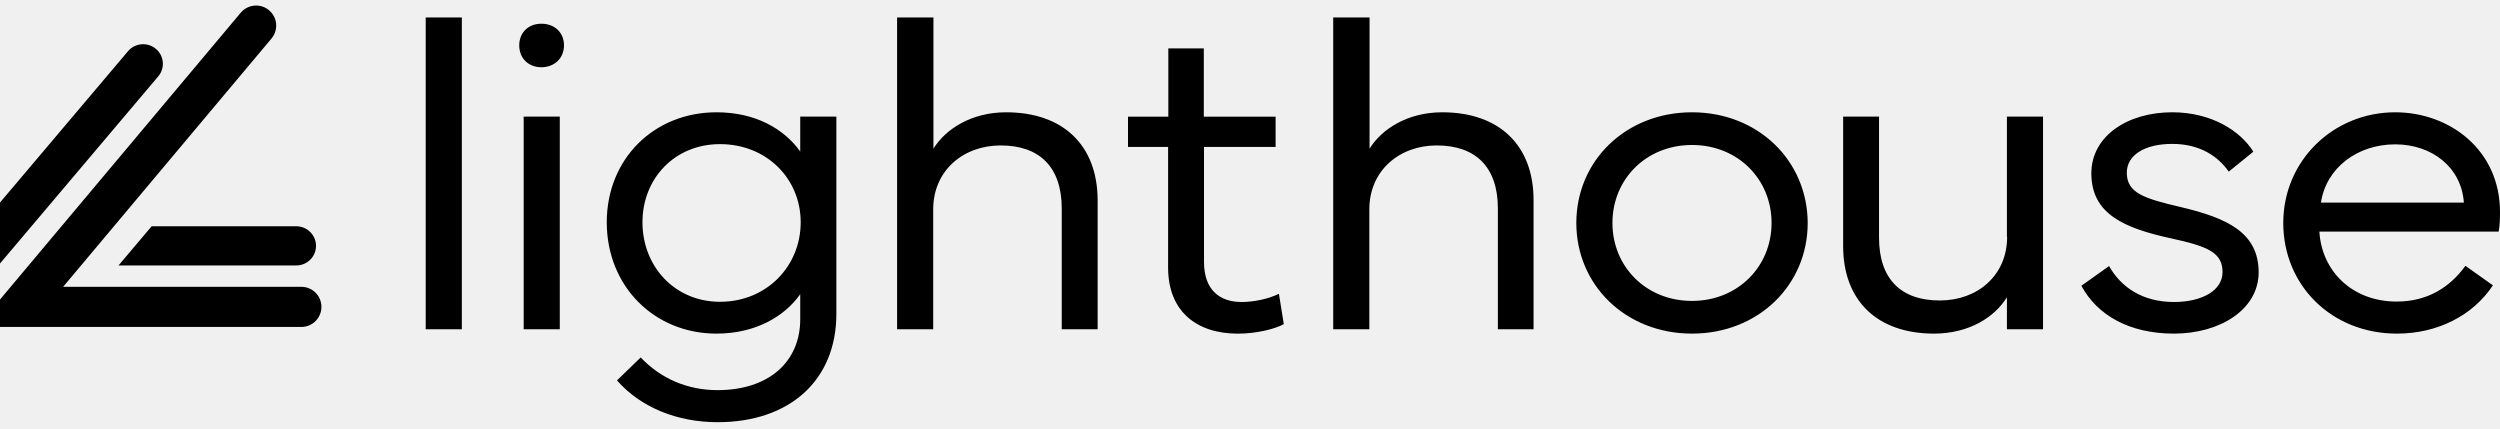
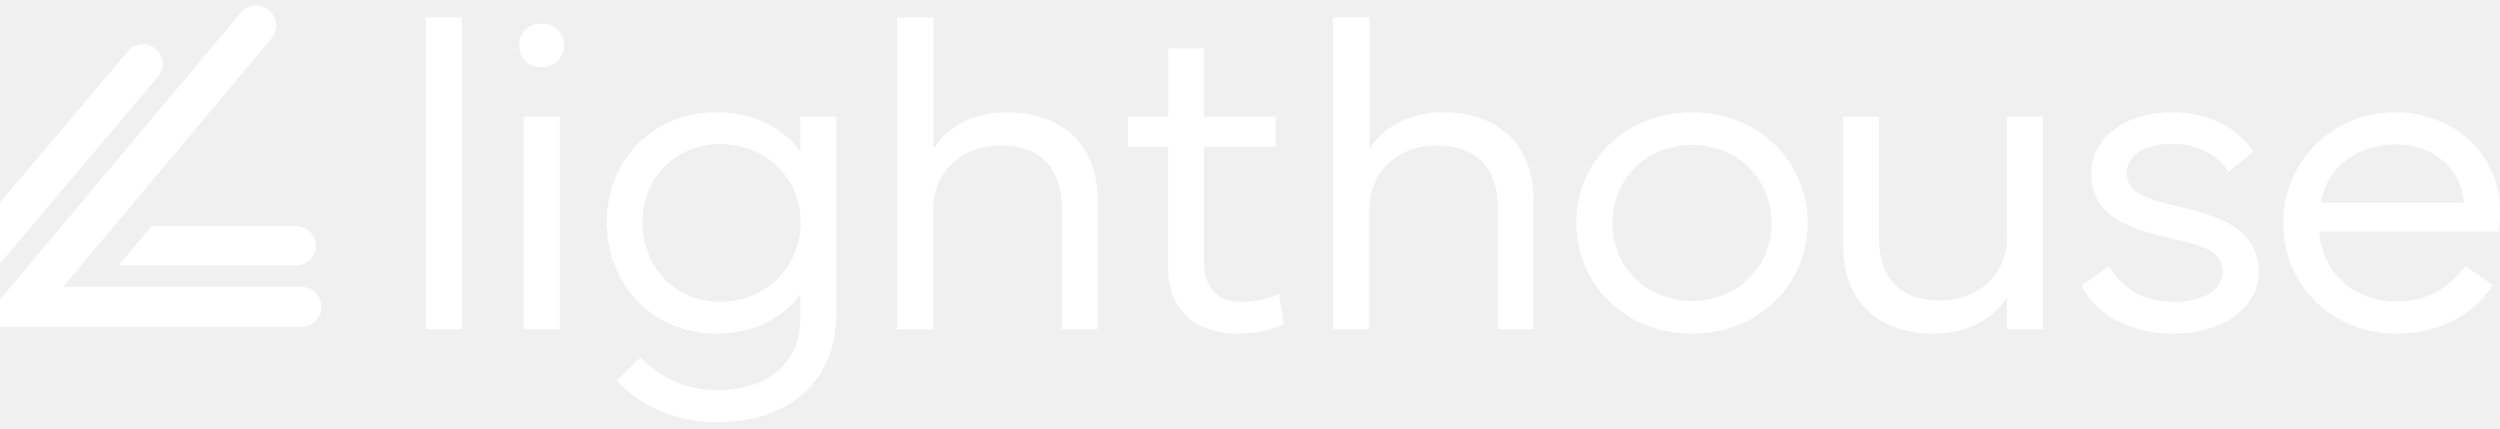
<svg xmlns="http://www.w3.org/2000/svg" width="210px" height="36px" viewBox="0 0 210 36" version="1.1">
  <g id="Landing-Page" stroke="none" stroke-width="1" fill="none" fill-rule="evenodd">
-     <g id="lighthouse" transform="translate(0, 0.4644)" fill="#000000" fill-rule="nonzero">
+     <g id="lighthouse" transform="translate(0, 0.4644)" fill="#ffffff" fill-rule="nonzero">
      <path d="M38.795,1 L35.76,1 L35.76,27.195 L38.795,27.195 L38.795,1 Z M47.022,9.332 L43.989,9.332 L43.989,27.195 L47.022,27.195 L47.022,9.332 Z M45.477,1.528 C44.379,1.528 43.616,2.273 43.616,3.347 C43.616,4.42 44.379,5.184 45.477,5.184 C46.575,5.184 47.376,4.42 47.376,3.347 C47.376,2.273 46.594,1.528 45.477,1.528 Z M67.22,12.261 C65.843,10.35 63.46,8.968 60.184,8.968 C54.952,8.968 50.968,12.862 50.968,18.209 C50.968,23.576 54.952,27.559 60.184,27.559 C63.46,27.559 65.898,26.123 67.22,24.248 L67.22,26.341 C67.22,29.979 64.521,32.307 60.276,32.307 C57.726,32.307 55.492,31.326 53.818,29.561 L51.826,31.489 C53.799,33.744 56.869,35 60.275,35 C66.364,35 70.255,31.453 70.255,25.904 L70.255,9.332 L67.22,9.332 L67.22,12.261 L67.22,12.261 Z M60.481,24.886 C56.665,24.886 53.967,21.902 53.967,18.209 C53.967,14.535 56.665,11.642 60.481,11.642 C64.391,11.642 67.258,14.534 67.258,18.209 C67.258,21.902 64.391,24.886 60.481,24.886 Z M84.513,8.968 C81.61,8.968 79.431,10.369 78.408,12.024 L78.408,1 L75.356,1 L75.356,27.195 L78.389,27.195 L78.389,17.118 C78.389,13.861 80.921,11.752 84.049,11.752 C87.325,11.752 89.186,13.57 89.186,17.045 L89.186,27.195 L92.202,27.195 L92.202,16.335 C92.183,11.733 89.298,8.968 84.513,8.968 Z M104.302,24.903 C102.44,24.903 101.137,23.885 101.137,21.538 L101.137,11.88 L107.151,11.88 L107.151,9.333 L101.119,9.333 L101.119,3.603 L98.14,3.603 L98.14,9.333 L94.752,9.333 L94.752,11.88 L98.121,11.88 L98.121,22.012 C98.121,25.651 100.467,27.562 103.985,27.562 C105.475,27.562 107.057,27.196 107.839,26.761 L107.429,24.213 C106.554,24.65 105.307,24.904 104.302,24.904 L104.302,24.903 Z M121.149,8.968 C118.245,8.968 116.067,10.369 115.043,12.024 L115.043,1 L111.99,1 L111.99,27.195 L115.024,27.195 L115.024,17.118 C115.024,13.861 117.556,11.752 120.684,11.752 C123.959,11.752 125.821,13.57 125.821,17.045 L125.821,27.195 L128.818,27.195 L128.818,16.335 C128.818,11.733 125.933,8.968 121.149,8.968 L121.149,8.968 Z M142.129,8.968 C136.562,8.968 132.411,13.043 132.411,18.264 C132.411,23.485 136.562,27.559 142.129,27.559 C147.694,27.559 151.846,23.485 151.846,18.263 C151.827,13.043 147.694,8.968 142.129,8.968 L142.129,8.968 Z M142.129,24.813 C138.275,24.813 135.445,21.939 135.445,18.264 C135.445,14.589 138.275,11.714 142.129,11.714 C145.982,11.714 148.811,14.589 148.811,18.264 C148.811,21.939 145.963,24.812 142.129,24.812 L142.129,24.813 Z M168.599,19.428 C168.599,22.684 166.104,24.776 162.94,24.776 C159.683,24.776 157.839,22.975 157.839,19.5 L157.839,9.332 L154.824,9.332 L154.824,20.21 C154.824,24.795 157.691,27.559 162.456,27.559 C165.398,27.559 167.556,26.178 168.581,24.504 L168.581,27.195 L171.614,27.195 L171.614,9.332 L168.581,9.332 L168.581,19.428 L168.599,19.428 L168.599,19.428 Z M183.213,16.936 C180.104,16.208 178.652,15.754 178.652,14.043 C178.652,12.57 180.14,11.623 182.467,11.623 C184.832,11.623 186.34,12.698 187.214,13.952 L189.281,12.279 C188.201,10.532 185.762,8.967 182.467,8.967 C178.707,8.967 175.673,10.969 175.673,14.098 C175.673,17.519 178.447,18.701 182.356,19.555 C185.446,20.229 186.693,20.738 186.693,22.394 C186.693,23.921 184.999,24.903 182.617,24.903 C179.973,24.903 178.167,23.667 177.162,21.884 L174.835,23.54 C176.157,25.995 178.838,27.559 182.617,27.559 C186.451,27.559 189.728,25.559 189.728,22.394 C189.709,19.1 187.14,17.864 183.213,16.936 Z M210,17.354 C210,12.115 205.755,8.968 201.195,8.968 C196.001,8.968 191.794,13.025 191.794,18.264 C191.794,23.503 195.852,27.559 201.343,27.559 C204.769,27.559 207.728,26.032 209.404,23.503 L207.096,21.866 C205.774,23.685 203.894,24.867 201.325,24.867 C197.528,24.867 195.015,22.248 194.828,18.991 L209.888,18.991 C209.981,18.481 210,17.882 210,17.354 L210,17.354 Z M194.959,16.553 C195.405,13.606 198.049,11.661 201.195,11.661 C204.304,11.661 206.761,13.606 206.965,16.553 L194.959,16.553 L194.959,16.553 Z M9.954,21.834 L24.885,21.834 C25.802,21.834 26.545,21.097 26.545,20.188 C26.545,19.279 25.802,18.542 24.885,18.542 L12.737,18.542 L9.954,21.834 Z M13.329,5.908 C13.879,5.21 13.773,4.205 13.089,3.635 C12.405,3.066 11.388,3.135 10.79,3.793 L0,16.549 L0,21.669 L13.329,5.908 Z" id="Shape" />
      <path d="M25.313,23.628 L5.303,23.628 L18.561,7.828 L22.791,2.789 C23.189,2.329 23.308,1.69 23.103,1.117 C22.897,0.545 22.399,0.127 21.799,0.024 C21.199,-0.078 20.59,0.15 20.206,0.622 L0.9,23.624 L0,24.697 L0,27 L25.313,27 C26.245,27 27,26.245 27,25.314 C27,24.383 26.245,23.628 25.313,23.628 L25.313,23.628 Z" id="Path" />
    </g>
  </g>
</svg>
